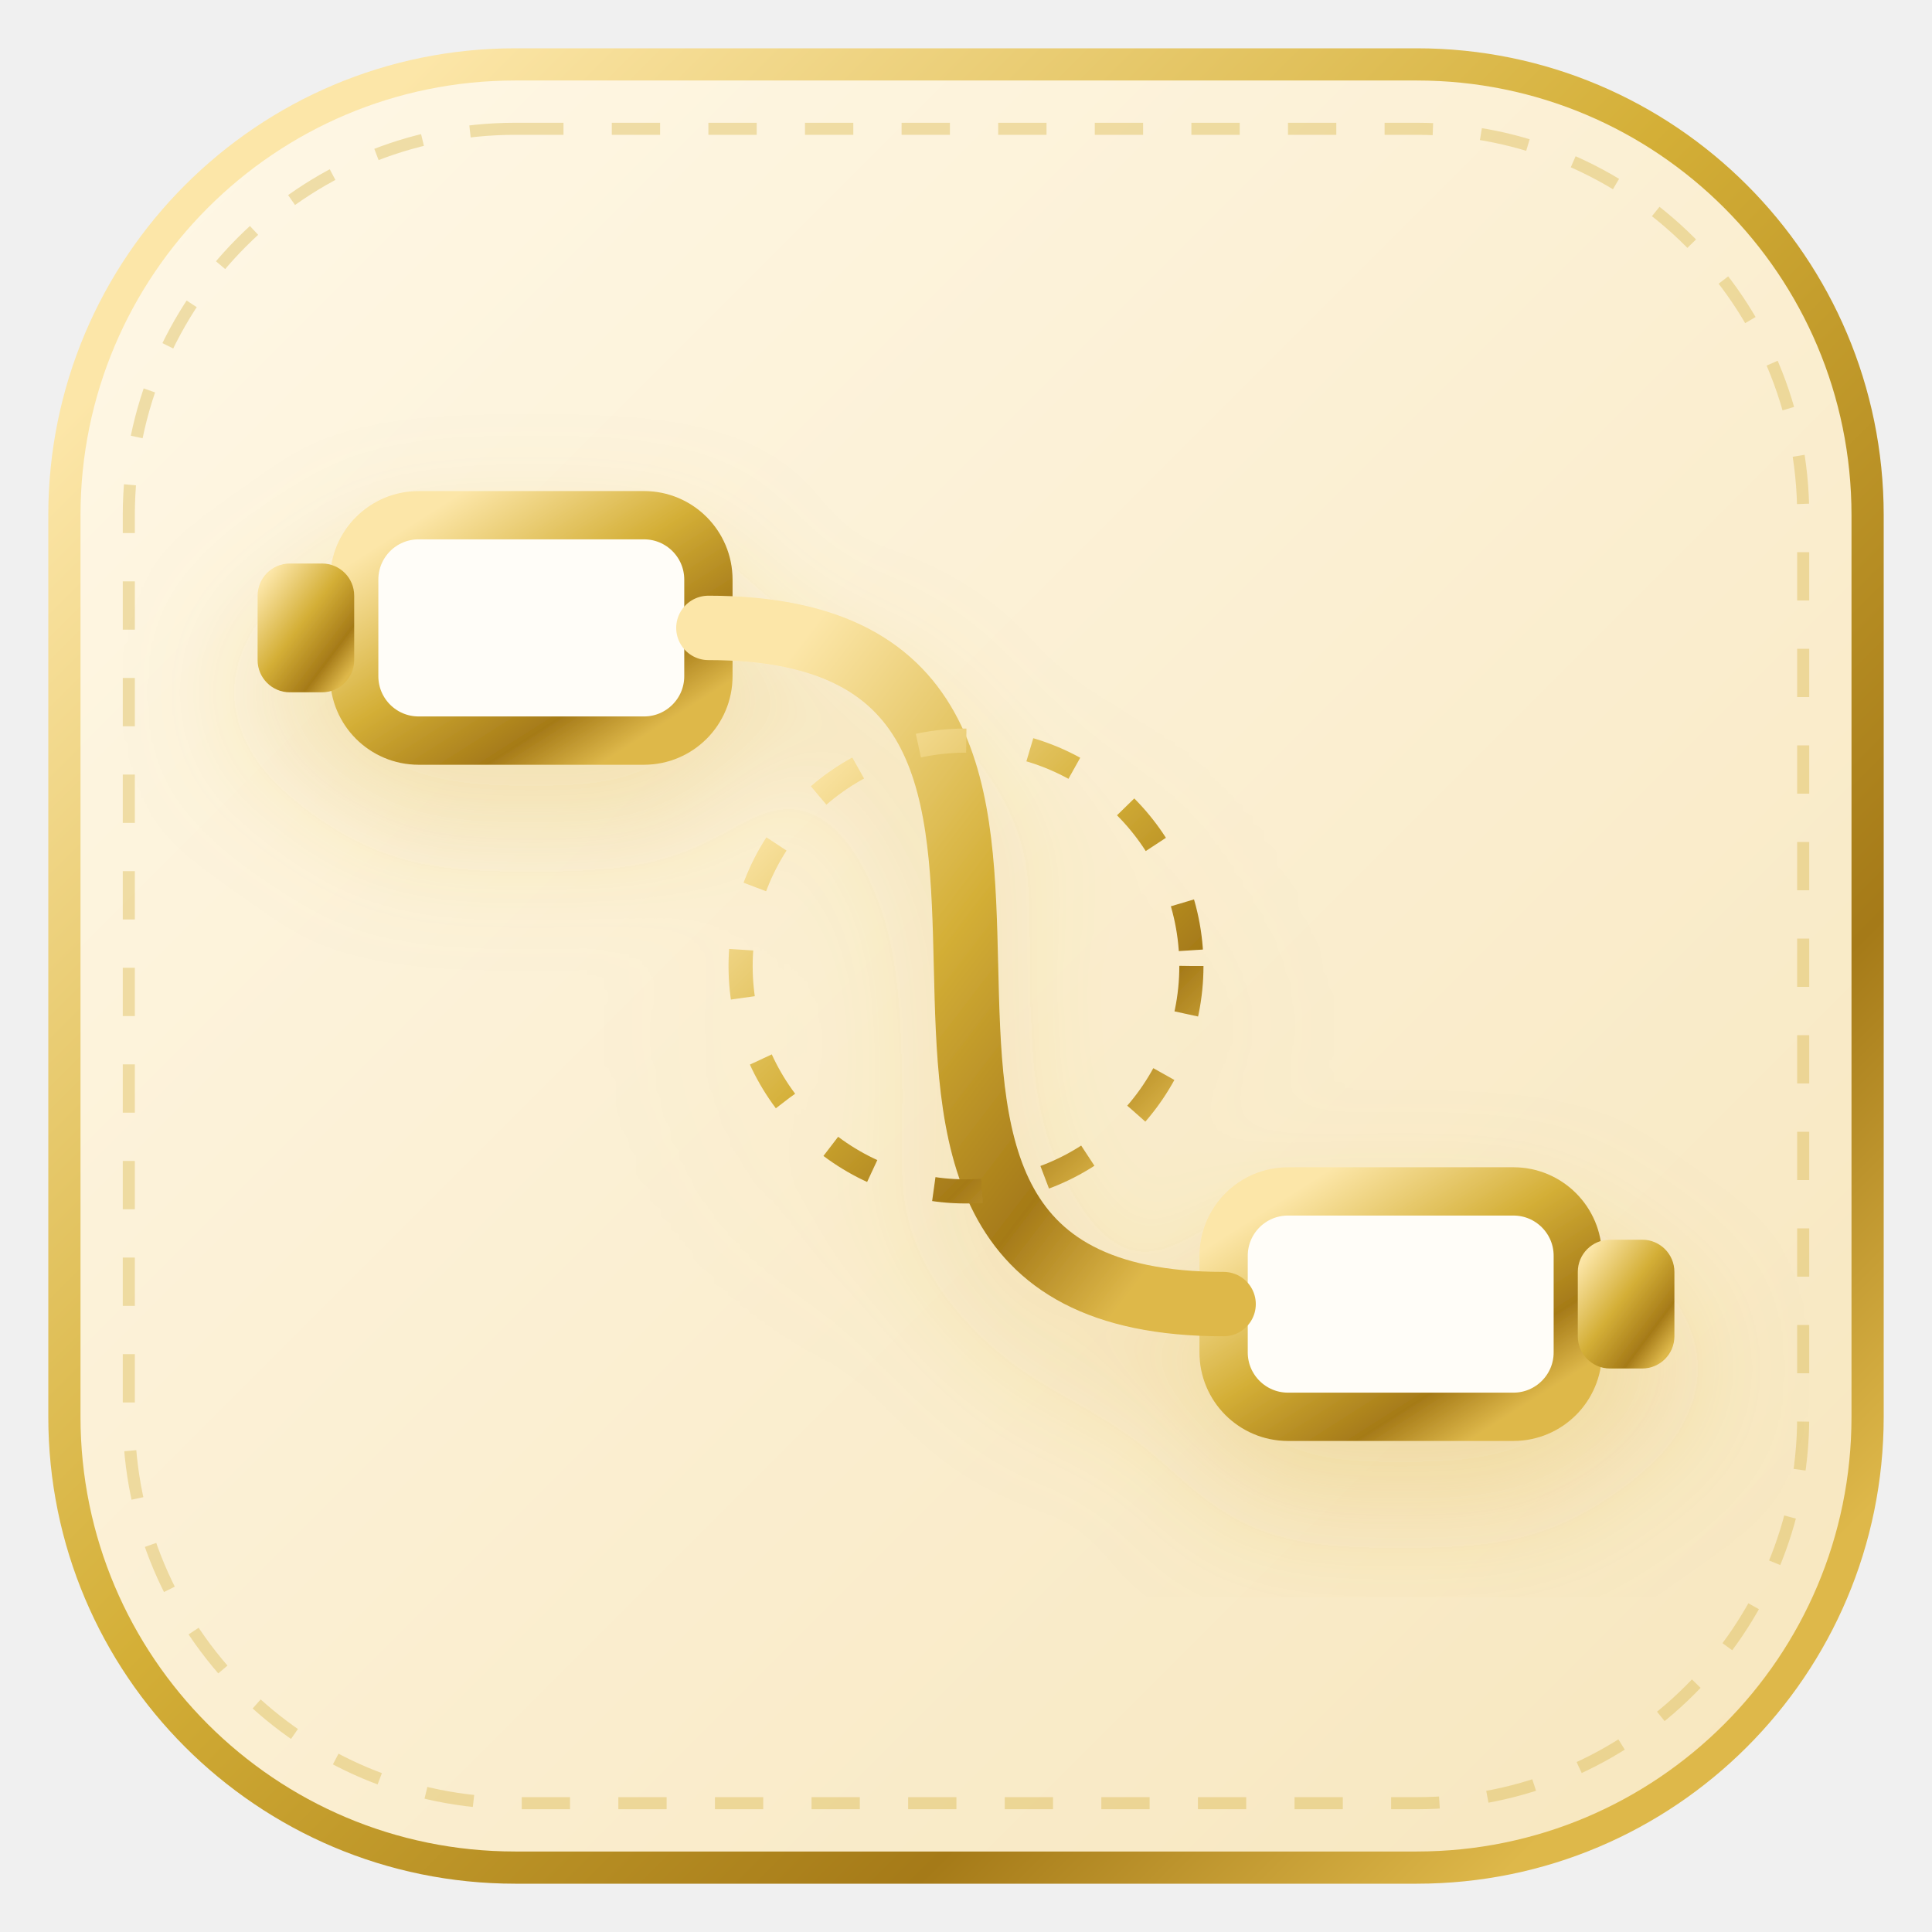
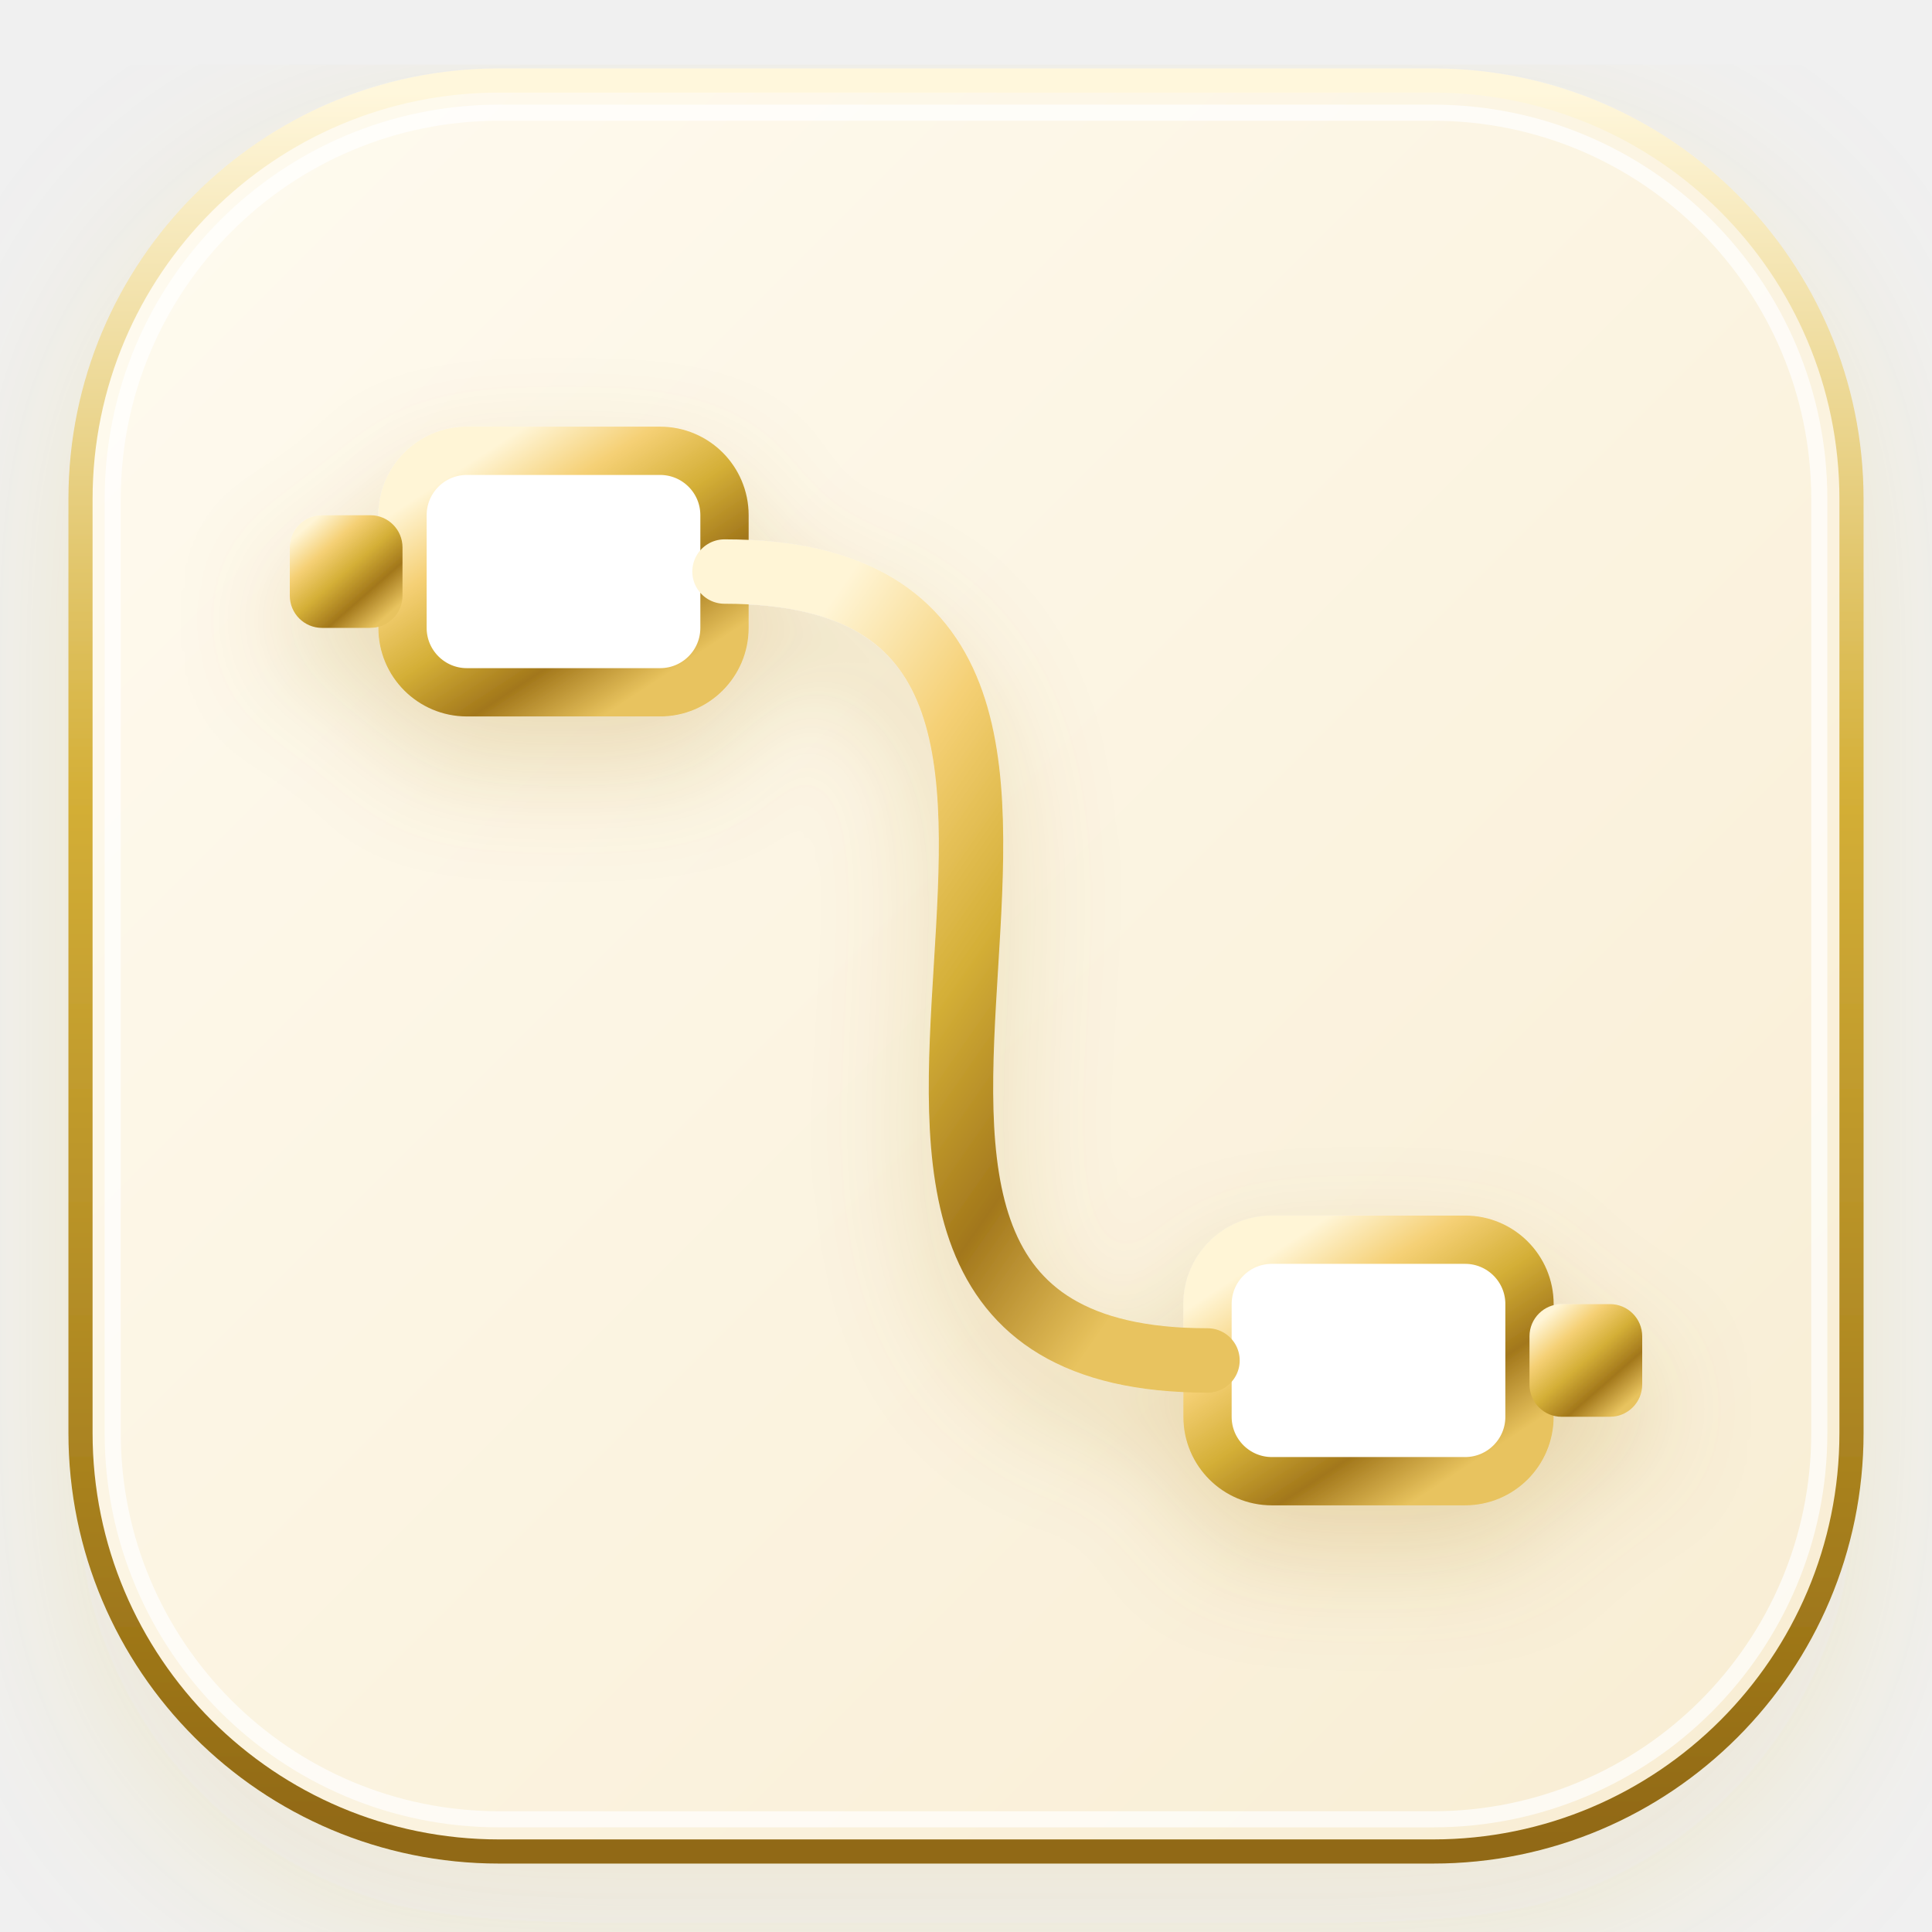
<svg xmlns="http://www.w3.org/2000/svg" viewBox="0 0 120 120" width="120" height="120" fill="none">
  <defs>
-     <linearGradient id="eltronGold" x1="10%" y1="10%" x2="90%" y2="90%">
-       <stop offset="0%" stop-color="#FCE6A8" />
-       <stop offset="45%" stop-color="#D4AF37" />
-       <stop offset="80%" stop-color="#A57A18" />
-       <stop offset="100%" stop-color="#DEB84A" />
+     <linearGradient id="appleGoldSheen" x1="15%" y1="10%" x2="85%" y2="90%">
+       <stop offset="0%" stop-color="#FFF5D6" />
+       <stop offset="25%" stop-color="#F5D075" />
+       <stop offset="50%" stop-color="#D4AF37" />
+       <stop offset="75%" stop-color="#A2771B" />
+       <stop offset="100%" stop-color="#E8C35E" />
    </linearGradient>
-     <linearGradient id="goldLight" x1="0%" y1="0%" x2="100%" y2="100%">
-       <stop offset="0%" stop-color="#FFF8E7" />
-       <stop offset="100%" stop-color="#F7E6BD" />
+     <linearGradient id="appleGoldSoft" x1="0%" y1="0%" x2="100%" y2="100%">
+       <stop offset="0%" stop-color="#FFFBF0" />
+       <stop offset="100%" stop-color="#F8EDD3" />
    </linearGradient>
-     <linearGradient id="goldBadge" x1="0%" y1="0%" x2="0%" y2="100%">
-       <stop offset="0%" stop-color="#D4AF37" />
-       <stop offset="100%" stop-color="#996E14" />
+     <linearGradient id="appleGoldRim" x1="0%" y1="0%" x2="0%" y2="100%">
+       <stop offset="0%" stop-color="#FFF7DC" />
+       <stop offset="40%" stop-color="#D4AF37" />
+       <stop offset="100%" stop-color="#916912" />
    </linearGradient>
-     <filter id="softGlow" x="-20%" y="-20%" width="140%" height="140%">
-       <feDropShadow dx="0" dy="4" stdDeviation="4" flood-color="#D4AF37" flood-opacity="0.25" />
+     <filter id="appleShadow" x="-20%" y="-20%" width="140%" height="140%">
+       <feDropShadow dx="0" dy="3" stdDeviation="3.5" flood-color="#A57A18" flood-opacity="0.22" />
+     </filter>
+     <filter id="tileShadow" x="-10%" y="-10%" width="120%" height="120%">
+       <feDropShadow dx="0" dy="4" stdDeviation="6" flood-color="#D4AF37" flood-opacity="0.16" />
    </filter>
  </defs>
-   <rect x="4" y="4" width="112" height="112" rx="28" fill="url(#goldLight)" stroke="url(#eltronGold)" stroke-width="2" />
-   <rect x="8" y="8" width="104" height="104" rx="24" fill="none" stroke="#D4AF37" stroke-width="0.75" stroke-opacity="0.35" stroke-dasharray="3 3" />
-   <g filter="url(#softGlow)">
-     <rect x="22" y="32" width="22" height="14" rx="4" stroke="url(#eltronGold)" stroke-width="3" fill="#FFFDF8" />
-     <rect x="16" y="35" width="6" height="8" rx="2" fill="url(#eltronGold)" />
-     <rect x="76" y="74" width="22" height="14" rx="4" stroke="url(#eltronGold)" stroke-width="3" fill="#FFFDF8" />
-     <rect x="98" y="77" width="6" height="8" rx="2" fill="url(#eltronGold)" />
-     <path d="M44 39 C75 39 45 81 76 81" stroke="url(#eltronGold)" stroke-width="4" stroke-linecap="round" fill="none" />
-     <circle cx="60" cy="60" r="14" stroke="url(#eltronGold)" stroke-width="1.5" stroke-dasharray="3 4" fill="none" />
+   <rect x="5" y="5" width="110" height="110" rx="26" fill="url(#appleGoldSoft)" stroke="url(#appleGoldRim)" stroke-width="1.5" filter="url(#tileShadow)" />
+   <rect x="7" y="7" width="106" height="106" rx="24" fill="none" stroke="#FFFFFF" stroke-width="1" stroke-opacity="0.7" />
+   <g filter="url(#appleShadow)">
+     <rect x="25" y="28" width="20" height="15" rx="4" stroke="url(#appleGoldSheen)" stroke-width="3" fill="#FFFFFF" />
+     <rect x="18" y="32" width="7" height="7" rx="2" fill="url(#appleGoldSheen)" />
+     <rect x="75" y="77" width="20" height="15" rx="4" stroke="url(#appleGoldSheen)" stroke-width="3" fill="#FFFFFF" />
+     <rect x="95" y="81" width="7" height="7" rx="2" fill="url(#appleGoldSheen)" />
+     <path d="M45 35.5 C78 35.5, 42 84.5, 75 84.5" stroke="url(#appleGoldSheen)" stroke-width="4" stroke-linecap="round" fill="none" />
+     <line x1="42" y1="31" x2="42" y2="40" stroke="url(#appleGoldSheen)" stroke-width="2" />
+     <line x1="78" y1="80" x2="78" y2="89" stroke="url(#appleGoldSheen)" stroke-width="2" />
  </g>
</svg>
